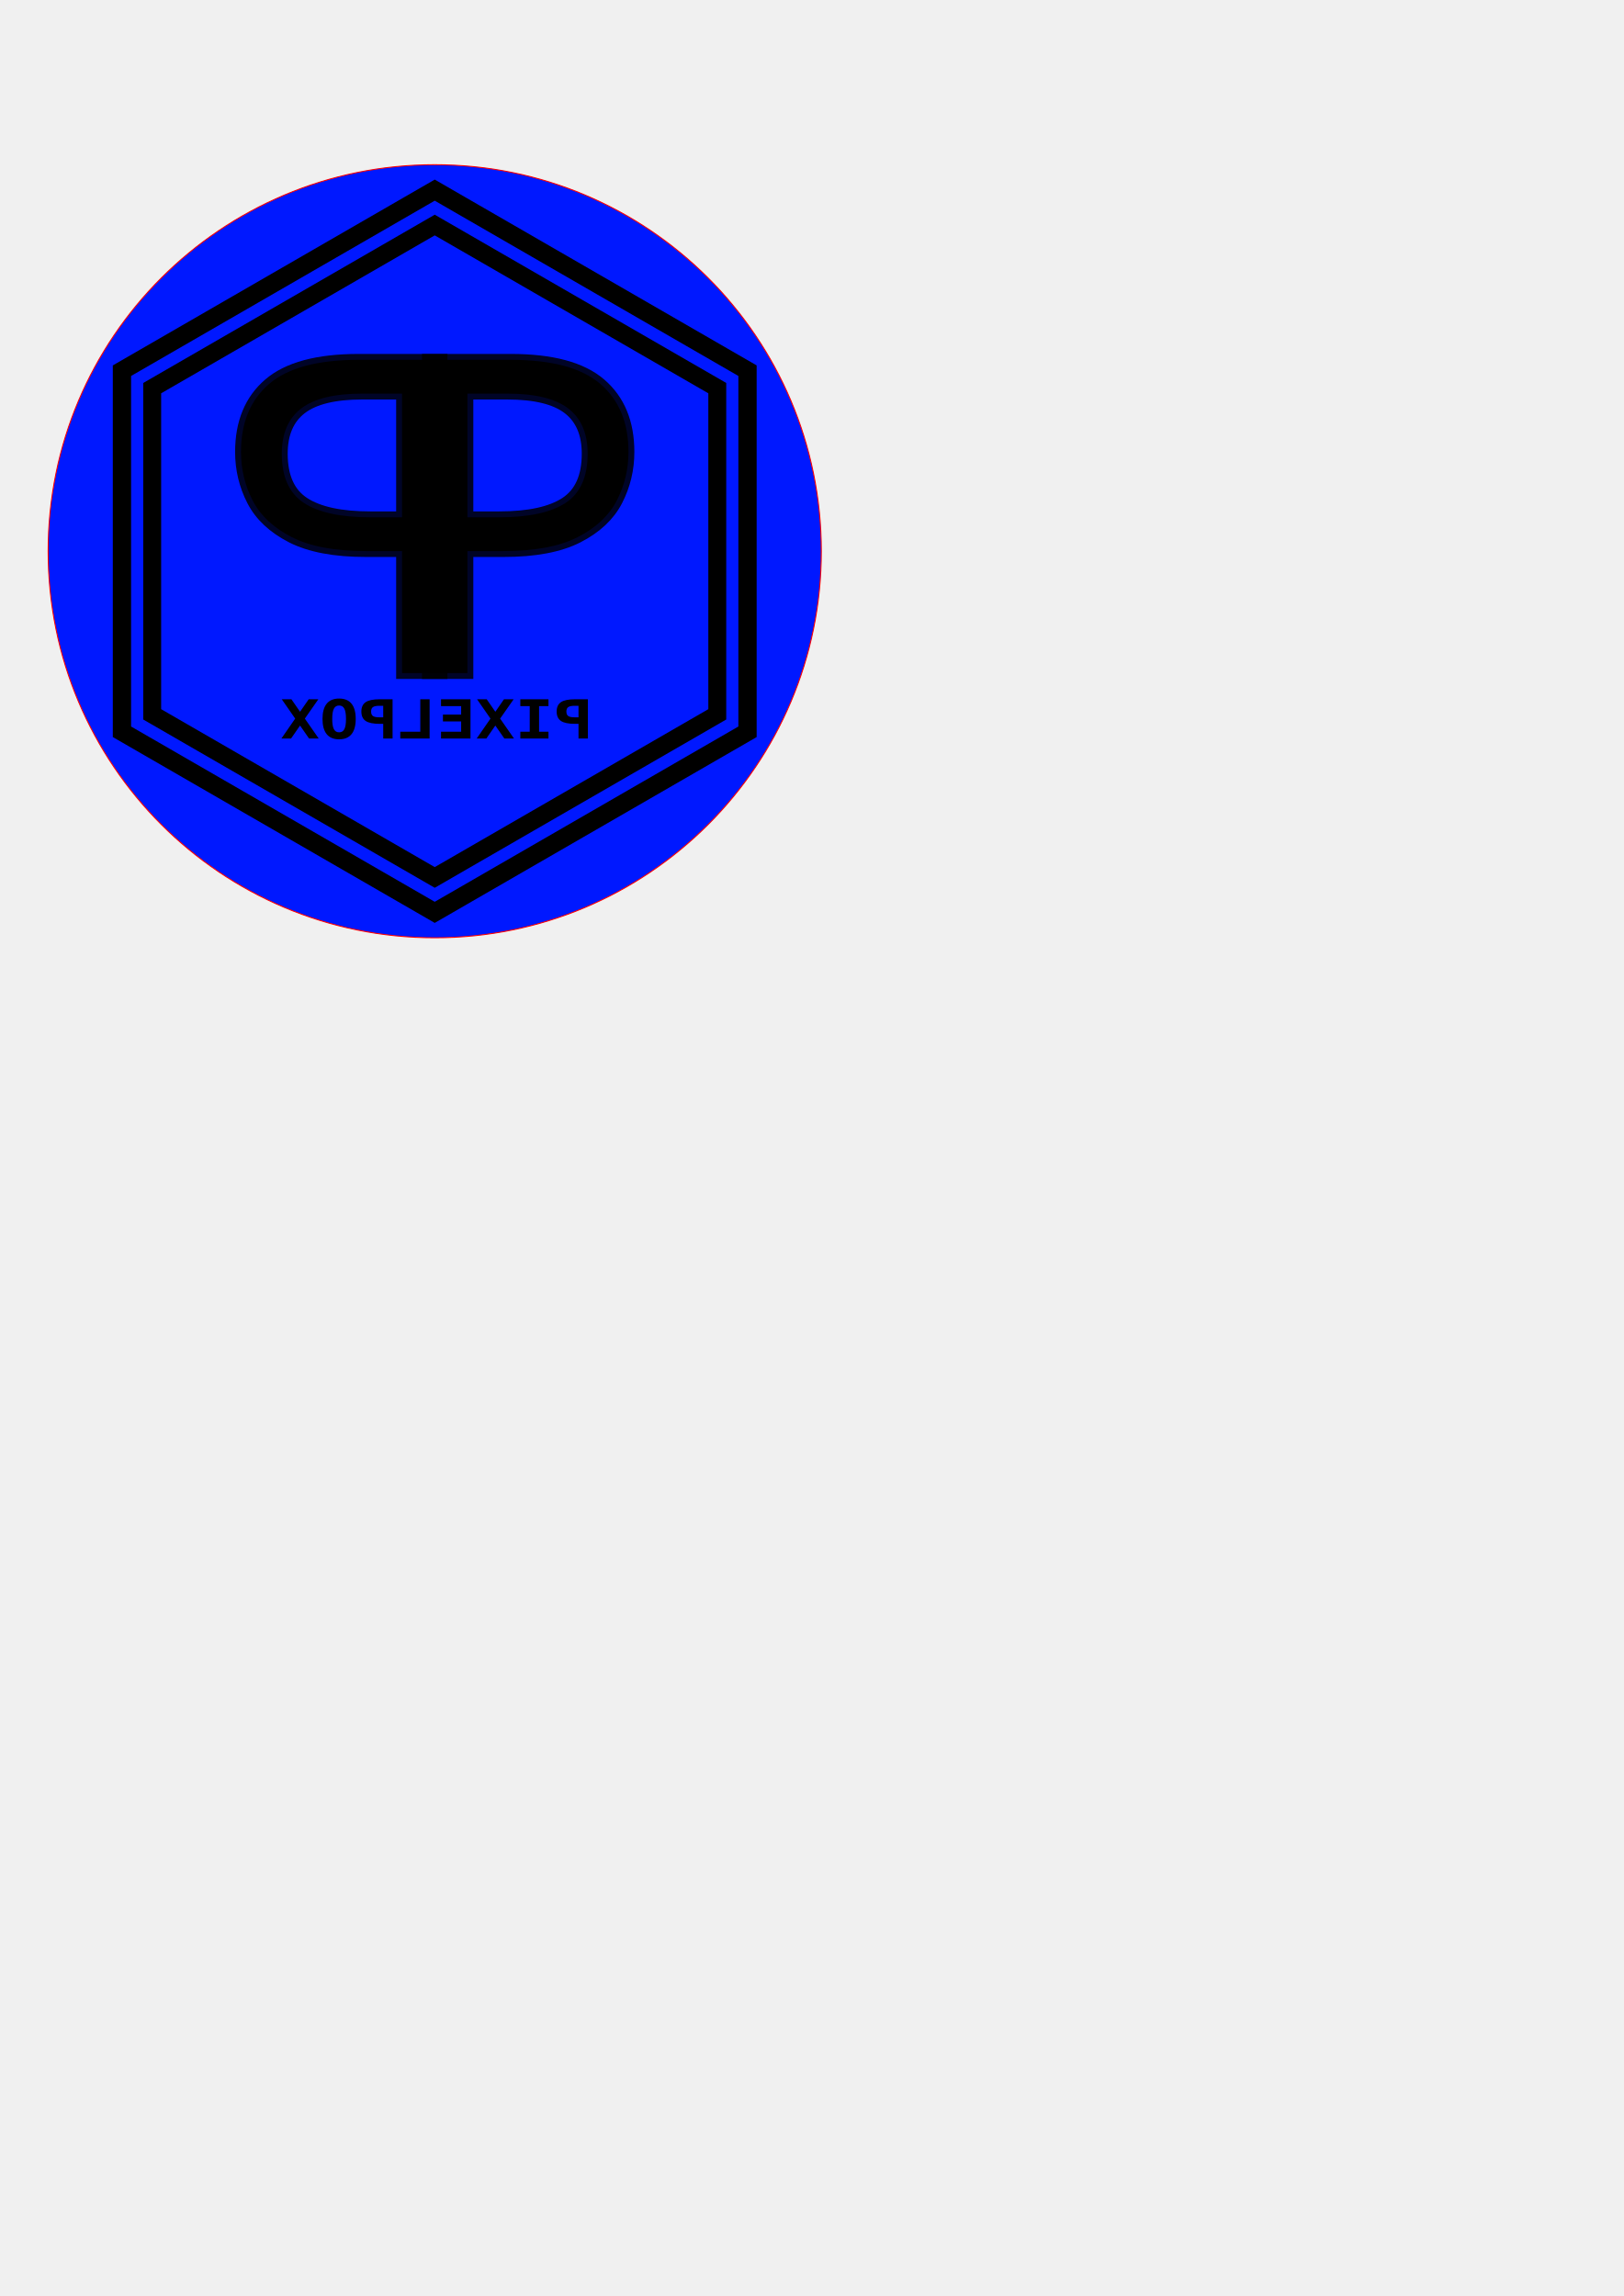
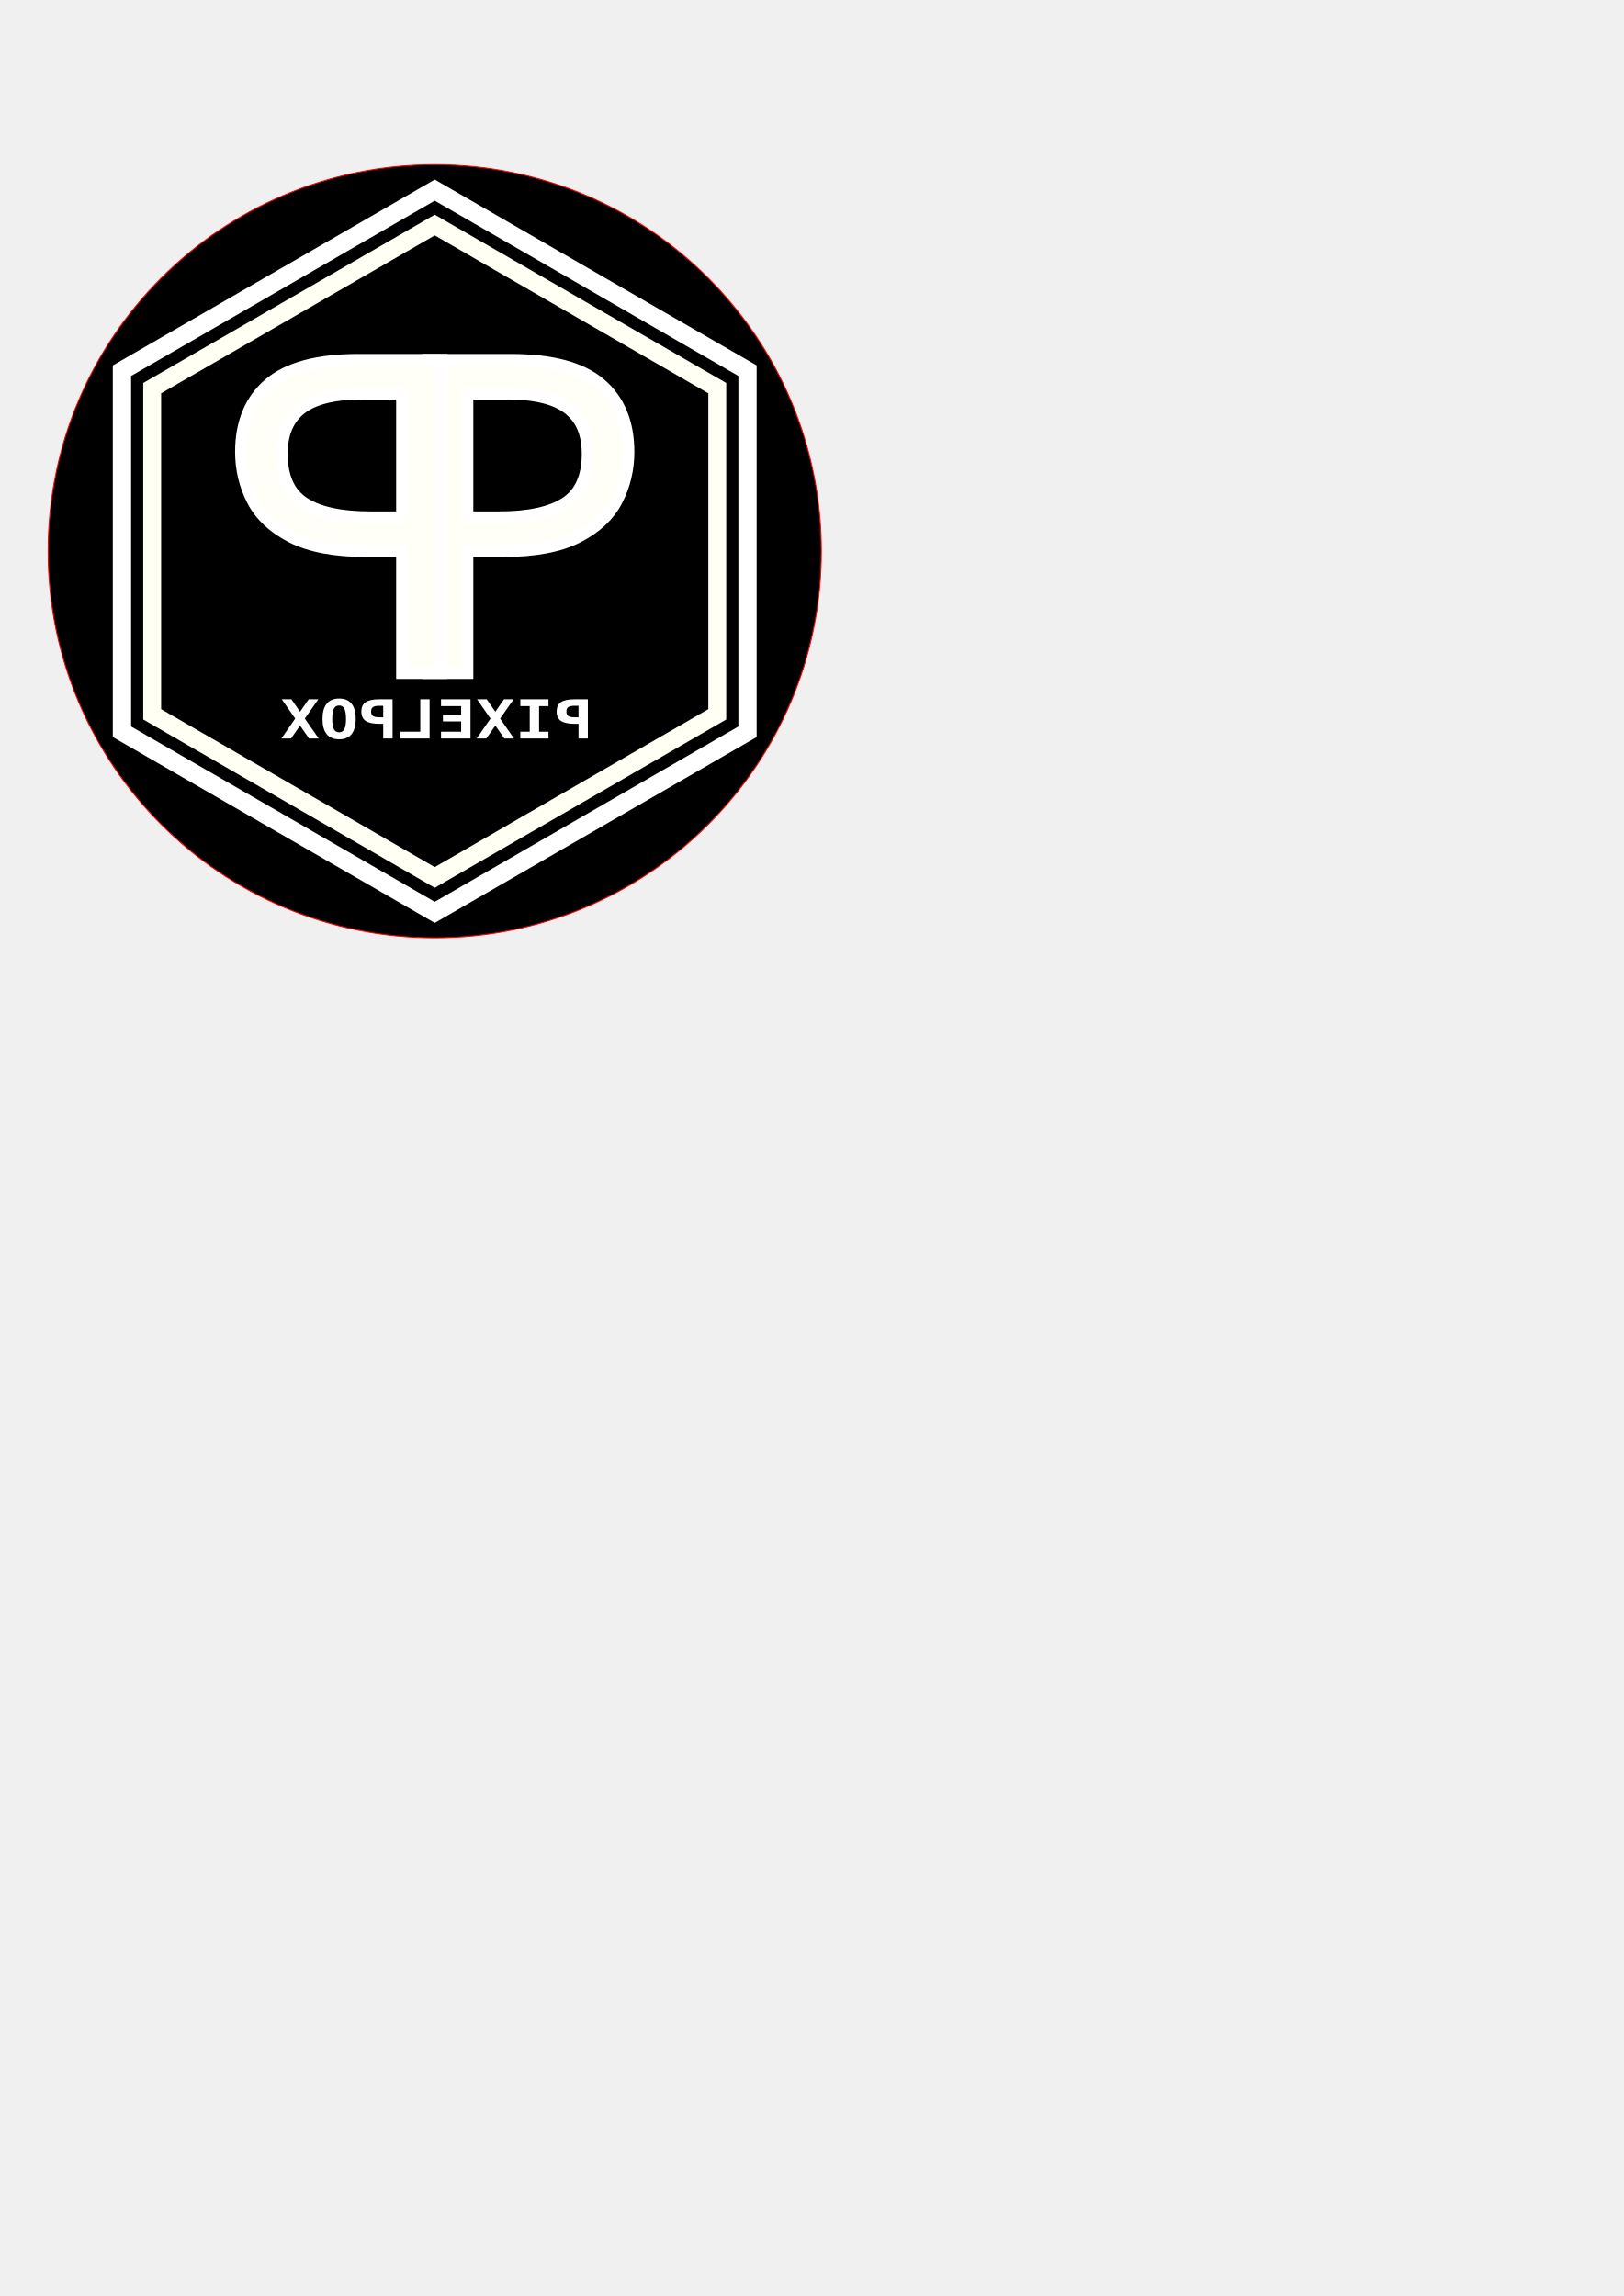
<svg xmlns="http://www.w3.org/2000/svg" width="210mm" height="297mm" viewBox="0 0 744.094 1052.362" id="svg2" version="1.1">
  <defs id="defs4" />
-   <g id="layer3" />
-   <g id="layer2">
-     <circle style="fill:#0018ff;fill-opacity:1;stroke:#ff0000;stroke-width:0.458;stroke-linecap:round;stroke-linejoin:round;stroke-miterlimit:4;stroke-dasharray:none;stroke-opacity:1" id="path844" cx="199.225" cy="252.658" r="177.165" />
+   <g id="layer3" style="display:inline" />
+   <g id="layer2" style="display:inline">
+     <circle style="fill:#000000;fill-opacity:1;stroke:#ff0000;stroke-width:0.458;stroke-linecap:round;stroke-linejoin:round;stroke-miterlimit:4;stroke-dasharray:none;stroke-opacity:1" id="path844" cx="199.225" cy="252.658" r="177.165" />
  </g>
-   <g id="layer1">
-     <path id="path4203" d="M 199.225,87.145 193.639,90.37 55.886,169.9 V 335.414 L 199.225,418.171 342.563,335.414 V 322.515 169.9 Z" style="color:#000000;font-style:normal;font-variant:normal;font-weight:normal;font-stretch:normal;font-size:medium;line-height:normal;font-family:sans-serif;text-indent:0;text-align:start;text-decoration:none;text-decoration-line:none;text-decoration-style:solid;text-decoration-color:#000000;letter-spacing:normal;word-spacing:normal;text-transform:none;writing-mode:lr-tb;direction:ltr;baseline-shift:baseline;text-anchor:start;white-space:normal;clip-rule:nonzero;display:inline;overflow:visible;visibility:visible;opacity:1;isolation:auto;mix-blend-mode:normal;color-interpolation:sRGB;color-interpolation-filters:linearRGB;solid-color:#000000;solid-opacity:1;fill:#0018ff;fill-opacity:1;fill-rule:evenodd;stroke:#000000;stroke-width:8.378;stroke-linecap:butt;stroke-linejoin:miter;stroke-miterlimit:4;stroke-dasharray:none;stroke-dashoffset:0;stroke-opacity:1;color-rendering:auto;image-rendering:auto;shape-rendering:auto;text-rendering:auto;enable-background:accumulate" />
-     <path style="color:#000000;font-style:normal;font-variant:normal;font-weight:normal;font-stretch:normal;font-size:medium;line-height:normal;font-family:sans-serif;text-indent:0;text-align:start;text-decoration:none;text-decoration-line:none;text-decoration-style:solid;text-decoration-color:#000000;letter-spacing:normal;word-spacing:normal;text-transform:none;writing-mode:lr-tb;direction:ltr;baseline-shift:baseline;text-anchor:start;white-space:normal;clip-rule:nonzero;display:inline;overflow:visible;visibility:visible;opacity:1;isolation:auto;mix-blend-mode:normal;color-interpolation:sRGB;color-interpolation-filters:linearRGB;solid-color:#000000;solid-opacity:1;fill:none;fill-opacity:1;fill-rule:evenodd;stroke:#000000;stroke-width:8.208;stroke-linecap:butt;stroke-linejoin:miter;stroke-miterlimit:4;stroke-dasharray:none;stroke-dashoffset:0;stroke-opacity:1;color-rendering:auto;image-rendering:auto;shape-rendering:auto;text-rendering:auto;enable-background:accumulate" d="M 199.225,103.145 69.743,177.9 V 327.414 L 199.225,402.171 328.706,327.414 v -6.318 -143.196 z" id="path4154" />
-     <text xml:space="preserve" style="font-style:normal;font-variant:normal;font-weight:normal;font-stretch:normal;font-size:14.709px;line-height:0%;font-family:monospace;-inkscape-font-specification:monospace;text-align:start;letter-spacing:0px;word-spacing:0px;writing-mode:lr-tb;text-anchor:start;fill:#000000;fill-opacity:1;stroke:none;stroke-width:1.226px;stroke-linecap:butt;stroke-linejoin:miter;stroke-opacity:1" x="-247.666" y="371.42" id="text4180" transform="scale(-1.09724,0.9113773)">
-       <tspan style="font-style:normal;font-variant:normal;font-weight:bold;font-stretch:normal;font-size:27.095px;line-height:1.25;font-family:monospace;-inkscape-font-specification:'monospace Bold';stroke-width:1.226px" id="tspan4182" x="-247.666" y="371.42">PIXELPOX</tspan>
-     </text>
-     <g id="g889" transform="matrix(1.117101,0,0,1.117101,-23.32944,-29.58658)" style="fill:#000000;fill-opacity:1">
-       <text xml:space="preserve" style="font-style:normal;font-variant:normal;font-weight:normal;font-stretch:normal;line-height:0%;font-family:'Franklin Gothic Medium';-inkscape-font-specification:'Franklin Gothic Medium, Normal';text-align:center;letter-spacing:0px;word-spacing:0px;writing-mode:lr-tb;text-anchor:middle;opacity:1;fill:#000000;fill-opacity:1;stroke:#000000;stroke-width:4.844;stroke-linecap:butt;stroke-linejoin:miter;stroke-miterlimit:4;stroke-dasharray:none;stroke-opacity:0.844" x="244.347" y="302.643" id="text4195">
-         <tspan style="font-size:180px;line-height:1.25;fill:#000000;stroke:#000000;stroke-width:4.844;stroke-miterlimit:4;stroke-dasharray:none;stroke-opacity:0.844;fill-opacity:1" id="tspan4197" x="244.347" y="302.643">P</tspan>
-       </text>
-       <text id="text4199" y="302.643" x="-154.102" style="font-style:normal;font-variant:normal;font-weight:normal;font-stretch:normal;line-height:0%;font-family:'Franklin Gothic Medium';-inkscape-font-specification:'Franklin Gothic Medium, Normal';text-align:center;letter-spacing:0px;word-spacing:0px;writing-mode:lr-tb;text-anchor:middle;opacity:1;fill:#000000;fill-opacity:1;stroke:#000000;stroke-width:4.844;stroke-linecap:butt;stroke-linejoin:miter;stroke-miterlimit:4;stroke-dasharray:none;stroke-opacity:0.844" xml:space="preserve" transform="scale(-1,1)">
-         <tspan style="font-size:180px;line-height:1.25;fill:#000000;stroke:#000000;stroke-width:4.844;stroke-miterlimit:4;stroke-dasharray:none;stroke-opacity:0.844;fill-opacity:1" y="302.643" x="-154.102" id="tspan4201">P</tspan>
-       </text>
-     </g>
+   <g id="layer1" style="display:inline">
    <text id="text1407" y="175.378" x="-46.627" style="font-style:normal;font-variant:normal;font-weight:normal;font-stretch:normal;font-size:37.5px;line-height:1.25;font-family:Alef;-inkscape-font-specification:Alef;letter-spacing:0px;word-spacing:0px;fill:#000000;fill-opacity:1;stroke:none;stroke-width:0.938" xml:space="preserve">
      <tspan style="stroke-width:0.938" y="210.058" x="-46.627" id="tspan1405" />
    </text>
  </g>
+   <g id="layer6" style="display:inline">
+     <path id="path4203" d="M 199.225,87.145 193.639,90.37 55.886,169.9 V 335.414 L 199.225,418.171 342.563,335.414 V 322.515 169.9 Z" style="color:#000000;font-style:normal;font-variant:normal;font-weight:normal;font-stretch:normal;font-size:medium;line-height:normal;font-family:sans-serif;text-indent:0;text-align:start;text-decoration:none;text-decoration-line:none;text-decoration-style:solid;text-decoration-color:#000000;letter-spacing:normal;word-spacing:normal;text-transform:none;writing-mode:lr-tb;direction:ltr;baseline-shift:baseline;text-anchor:start;white-space:normal;clip-rule:nonzero;display:inline;overflow:visible;visibility:visible;opacity:1;isolation:auto;mix-blend-mode:normal;color-interpolation:sRGB;color-interpolation-filters:linearRGB;solid-color:#000000;solid-opacity:1;fill:#000000;fill-opacity:1;fill-rule:evenodd;stroke:#ffffff;stroke-width:8.378;stroke-linecap:butt;stroke-linejoin:miter;stroke-miterlimit:4;stroke-dasharray:none;stroke-dashoffset:0;stroke-opacity:1;color-rendering:auto;image-rendering:auto;shape-rendering:auto;text-rendering:auto;enable-background:accumulate" />
+   </g>
+   <g id="layer5" style="display:inline">
+     <path style="color:#000000;font-style:normal;font-variant:normal;font-weight:normal;font-stretch:normal;font-size:medium;line-height:normal;font-family:sans-serif;text-indent:0;text-align:start;text-decoration:none;text-decoration-line:none;text-decoration-style:solid;text-decoration-color:#000000;letter-spacing:normal;word-spacing:normal;text-transform:none;writing-mode:lr-tb;direction:ltr;baseline-shift:baseline;text-anchor:start;white-space:normal;clip-rule:nonzero;display:inline;overflow:visible;visibility:visible;opacity:1;isolation:auto;mix-blend-mode:normal;color-interpolation:sRGB;color-interpolation-filters:linearRGB;solid-color:#000000;solid-opacity:1;fill:none;fill-opacity:1;fill-rule:evenodd;stroke:#fffff3;stroke-width:8.208;stroke-linecap:butt;stroke-linejoin:miter;stroke-miterlimit:4;stroke-dasharray:none;stroke-dashoffset:0;stroke-opacity:1;color-rendering:auto;image-rendering:auto;shape-rendering:auto;text-rendering:auto;enable-background:accumulate" d="M 199.225,103.145 69.743,177.9 V 327.414 L 199.225,402.171 328.706,327.414 v -6.318 -143.196 z" id="path4154" />
+   </g>
+   <g id="layer4" style="display:inline">
+     <text xml:space="preserve" style="font-style:normal;font-variant:normal;font-weight:normal;font-stretch:normal;font-size:14.709px;line-height:0%;font-family:monospace;-inkscape-font-specification:monospace;text-align:start;letter-spacing:0px;word-spacing:0px;writing-mode:lr-tb;text-anchor:start;display:inline;fill:#ffffff;fill-opacity:1;stroke:none;stroke-width:1.226px;stroke-linecap:butt;stroke-linejoin:miter;stroke-opacity:1" x="-247.666" y="371.42" id="text4180" transform="scale(-1.09724,0.9113773)">
+       <tspan style="font-style:normal;font-variant:normal;font-weight:bold;font-stretch:normal;font-size:27.095px;line-height:1.25;font-family:monospace;-inkscape-font-specification:'monospace Bold';fill:#ffffff;fill-opacity:1;stroke-width:1.226px" id="tspan4182" x="-247.666" y="371.42">PIXELPOX</tspan>
+     </text>
+     <g id="g889" transform="matrix(1.117101,0,0,1.117101,-23.32944,-29.58658)" style="display:inline;fill:#fffff7;fill-opacity:1;stroke:#ffffff;stroke-opacity:1">
+       <text xml:space="preserve" style="font-style:normal;font-variant:normal;font-weight:normal;font-stretch:normal;line-height:0%;font-family:'Franklin Gothic Medium';-inkscape-font-specification:'Franklin Gothic Medium, Normal';text-align:center;letter-spacing:0px;word-spacing:0px;writing-mode:lr-tb;text-anchor:middle;opacity:1;fill:#fffff7;fill-opacity:1;stroke:#ffffff;stroke-width:4.844;stroke-linecap:butt;stroke-linejoin:miter;stroke-miterlimit:4;stroke-dasharray:none;stroke-opacity:1" x="244.347" y="302.643" id="text4195">
+         <tspan style="font-size:180px;line-height:1.25;fill:#fffff7;fill-opacity:1;stroke:#ffffff;stroke-width:4.844;stroke-miterlimit:4;stroke-dasharray:none;stroke-opacity:1" id="tspan4197" x="244.347" y="302.643">P</tspan>
+       </text>
+       <text id="text4199" y="302.643" x="-154.102" style="font-style:normal;font-variant:normal;font-weight:normal;font-stretch:normal;line-height:0%;font-family:'Franklin Gothic Medium';-inkscape-font-specification:'Franklin Gothic Medium, Normal';text-align:center;letter-spacing:0px;word-spacing:0px;writing-mode:lr-tb;text-anchor:middle;opacity:1;fill:#fffff7;fill-opacity:1;stroke:#ffffff;stroke-width:4.844;stroke-linecap:butt;stroke-linejoin:miter;stroke-miterlimit:4;stroke-dasharray:none;stroke-opacity:1" xml:space="preserve" transform="scale(-1,1)">
+         <tspan style="font-size:180px;line-height:1.25;fill:#fffff7;fill-opacity:1;stroke:#ffffff;stroke-width:4.844;stroke-miterlimit:4;stroke-dasharray:none;stroke-opacity:1" y="302.643" x="-154.102" id="tspan4201">P</tspan>
+       </text>
+     </g>
+   </g>
</svg>
